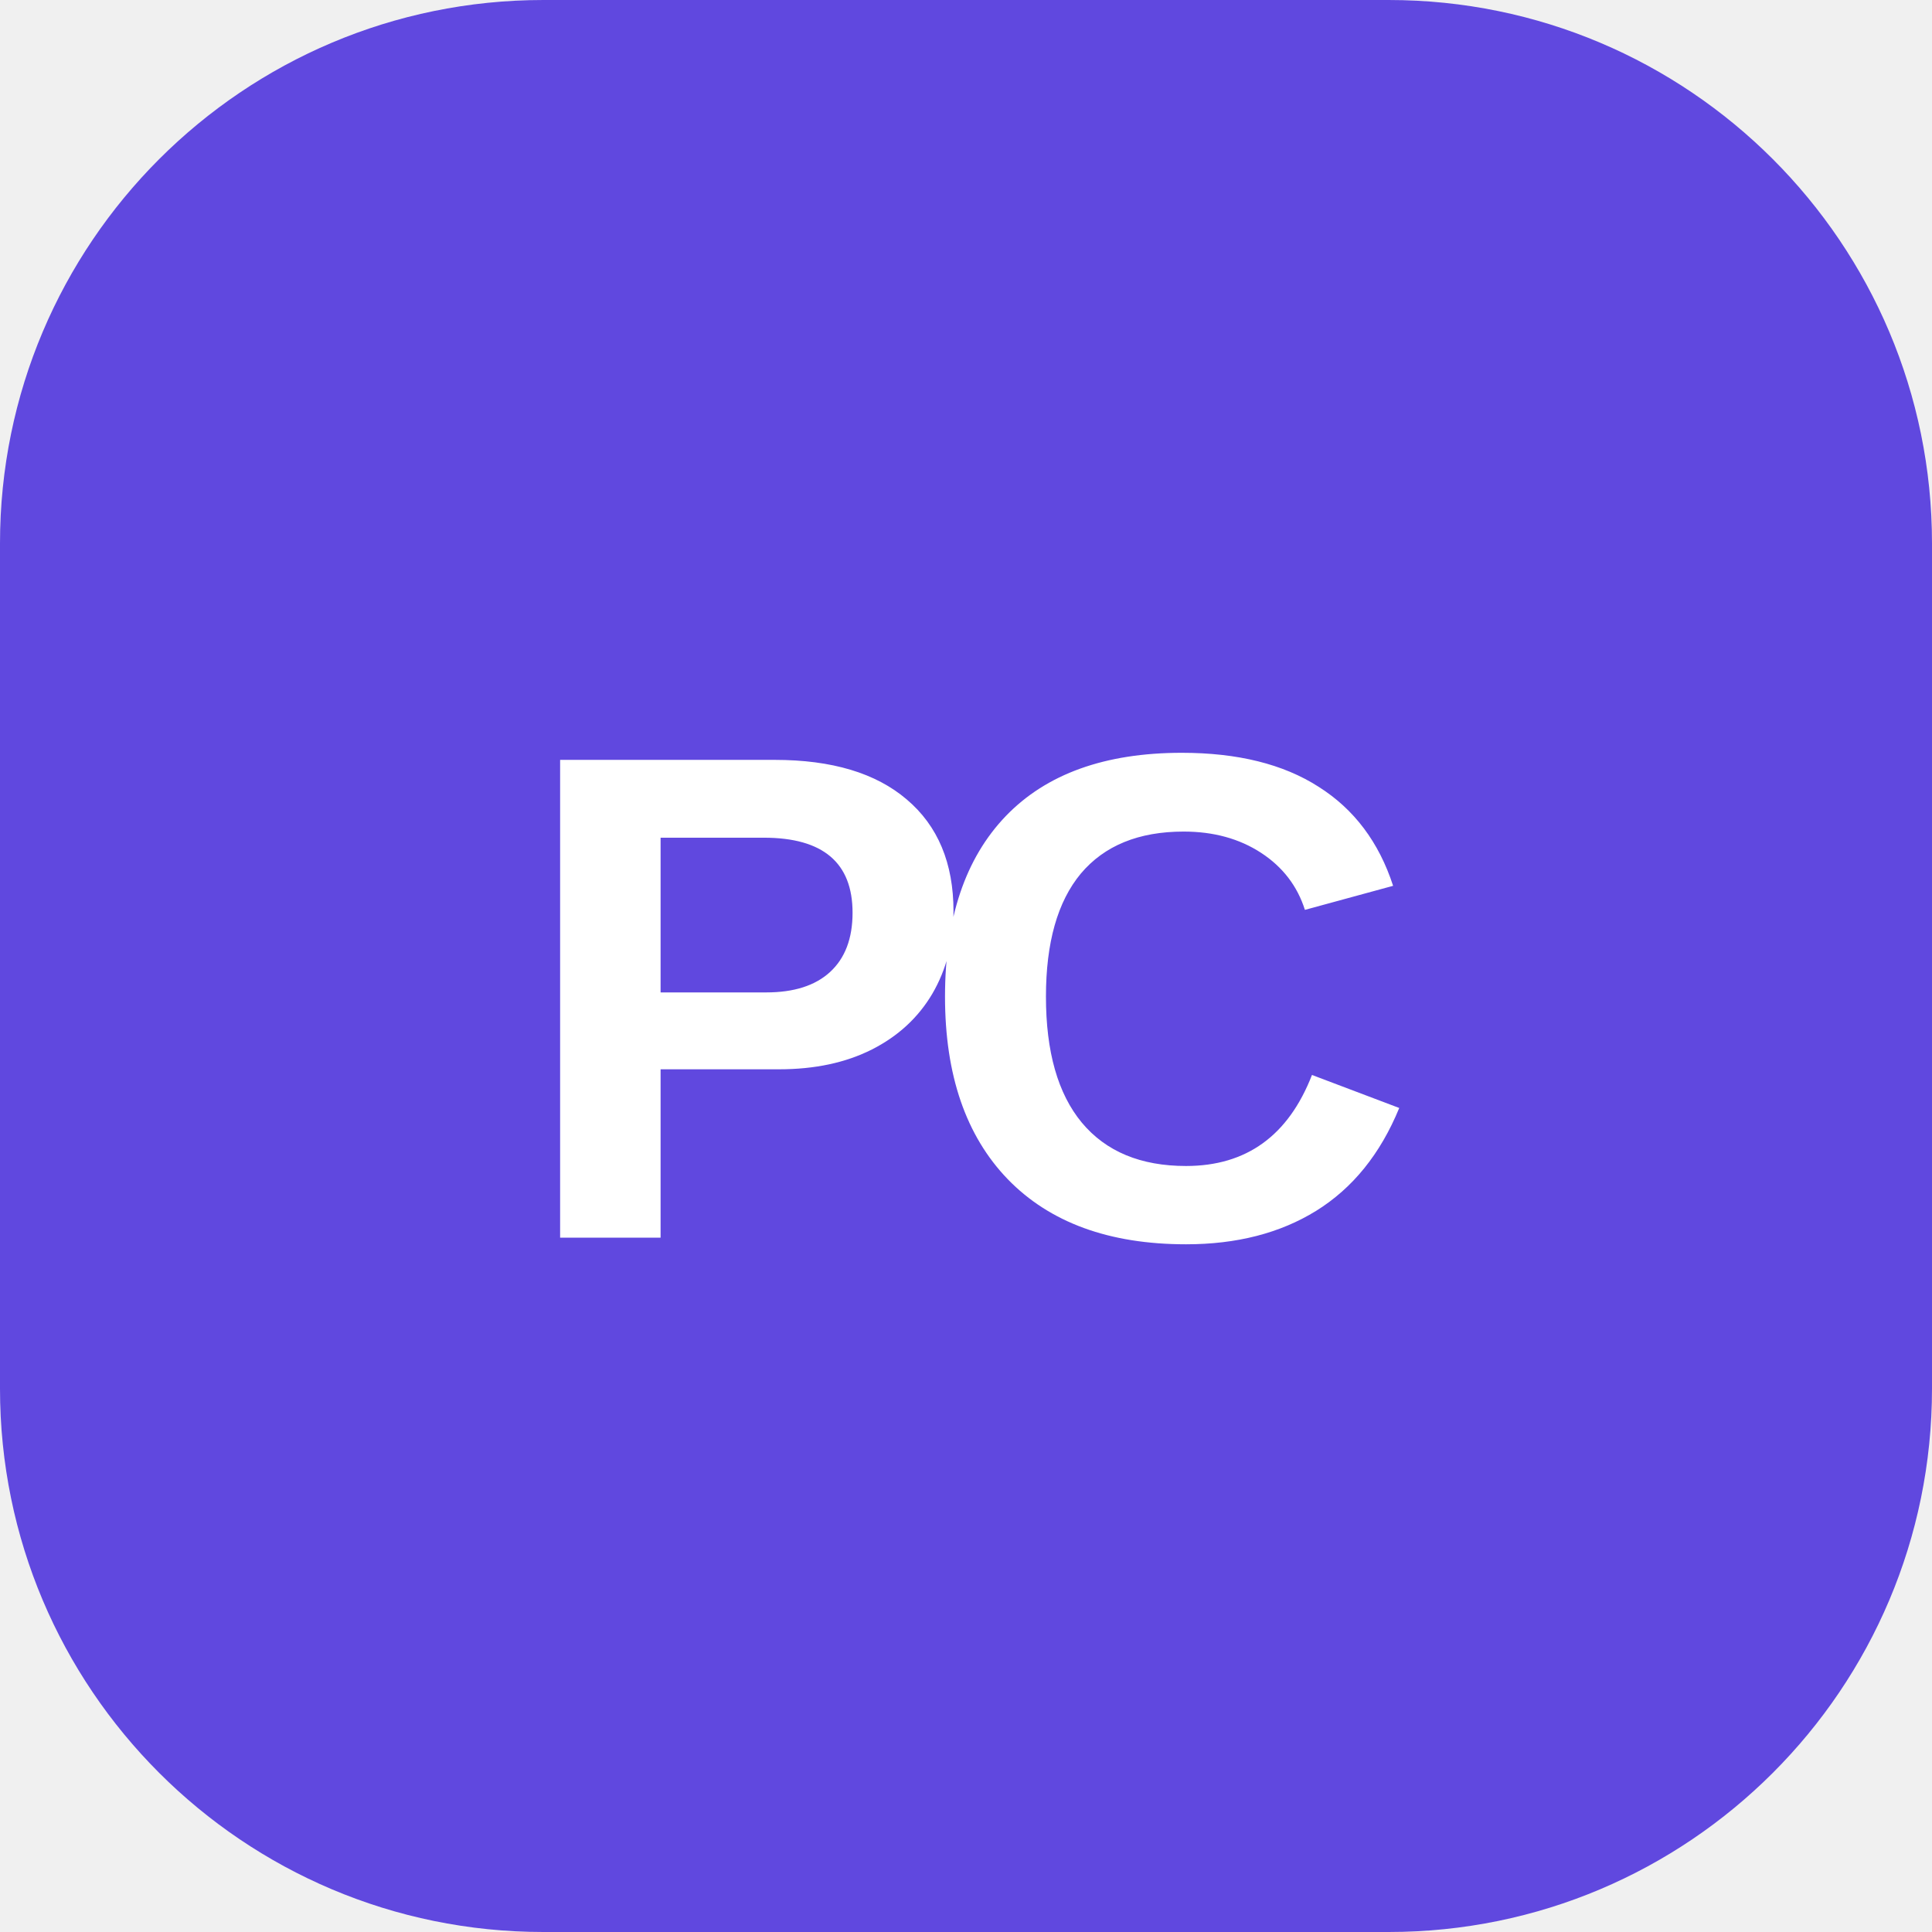
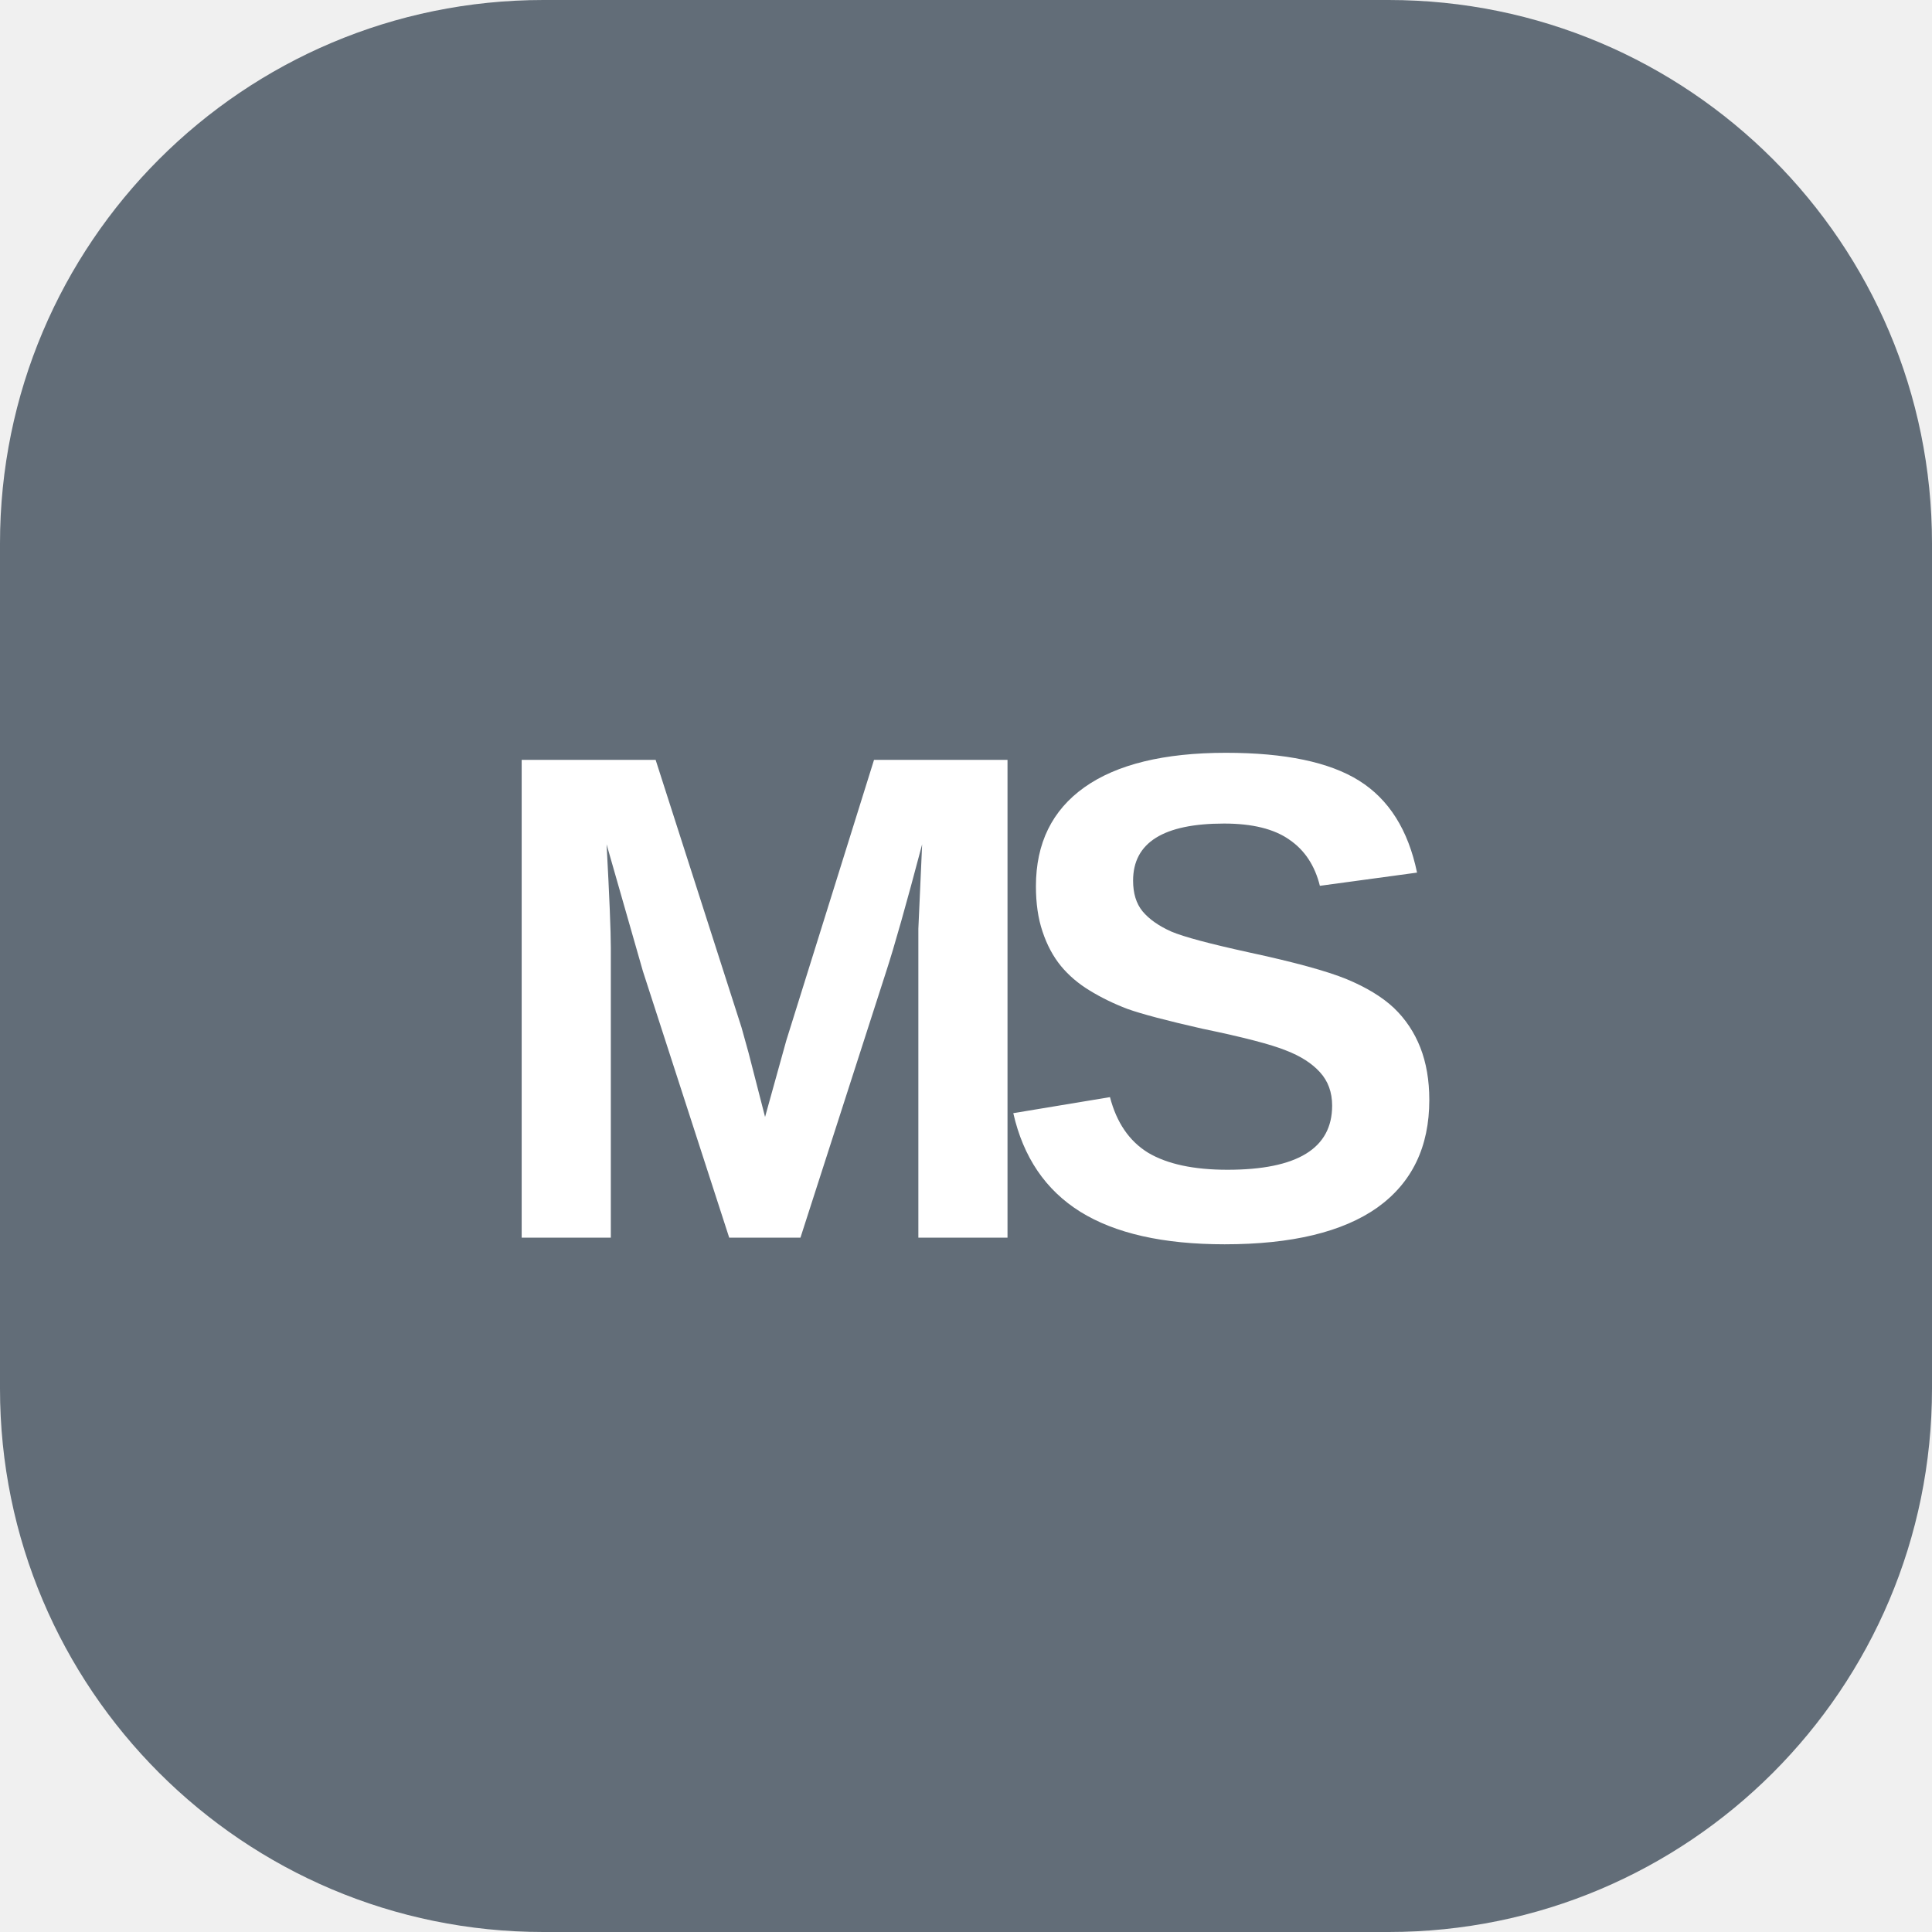
<svg xmlns="http://www.w3.org/2000/svg" viewBox="0 0 64 64">
-   <rect width="64" height="64" rx="18" fill="#6048df" />
+   <rect width="64" height="64" rx="18" fill="#626d78" />
  <text x="32" y="41" fill="#ffffff" font-family="Arial, Helvetica, sans-serif" font-size="23" font-weight="700" letter-spacing="-2" text-anchor="middle">
-     PC
+     MS
  </text>
</svg>
